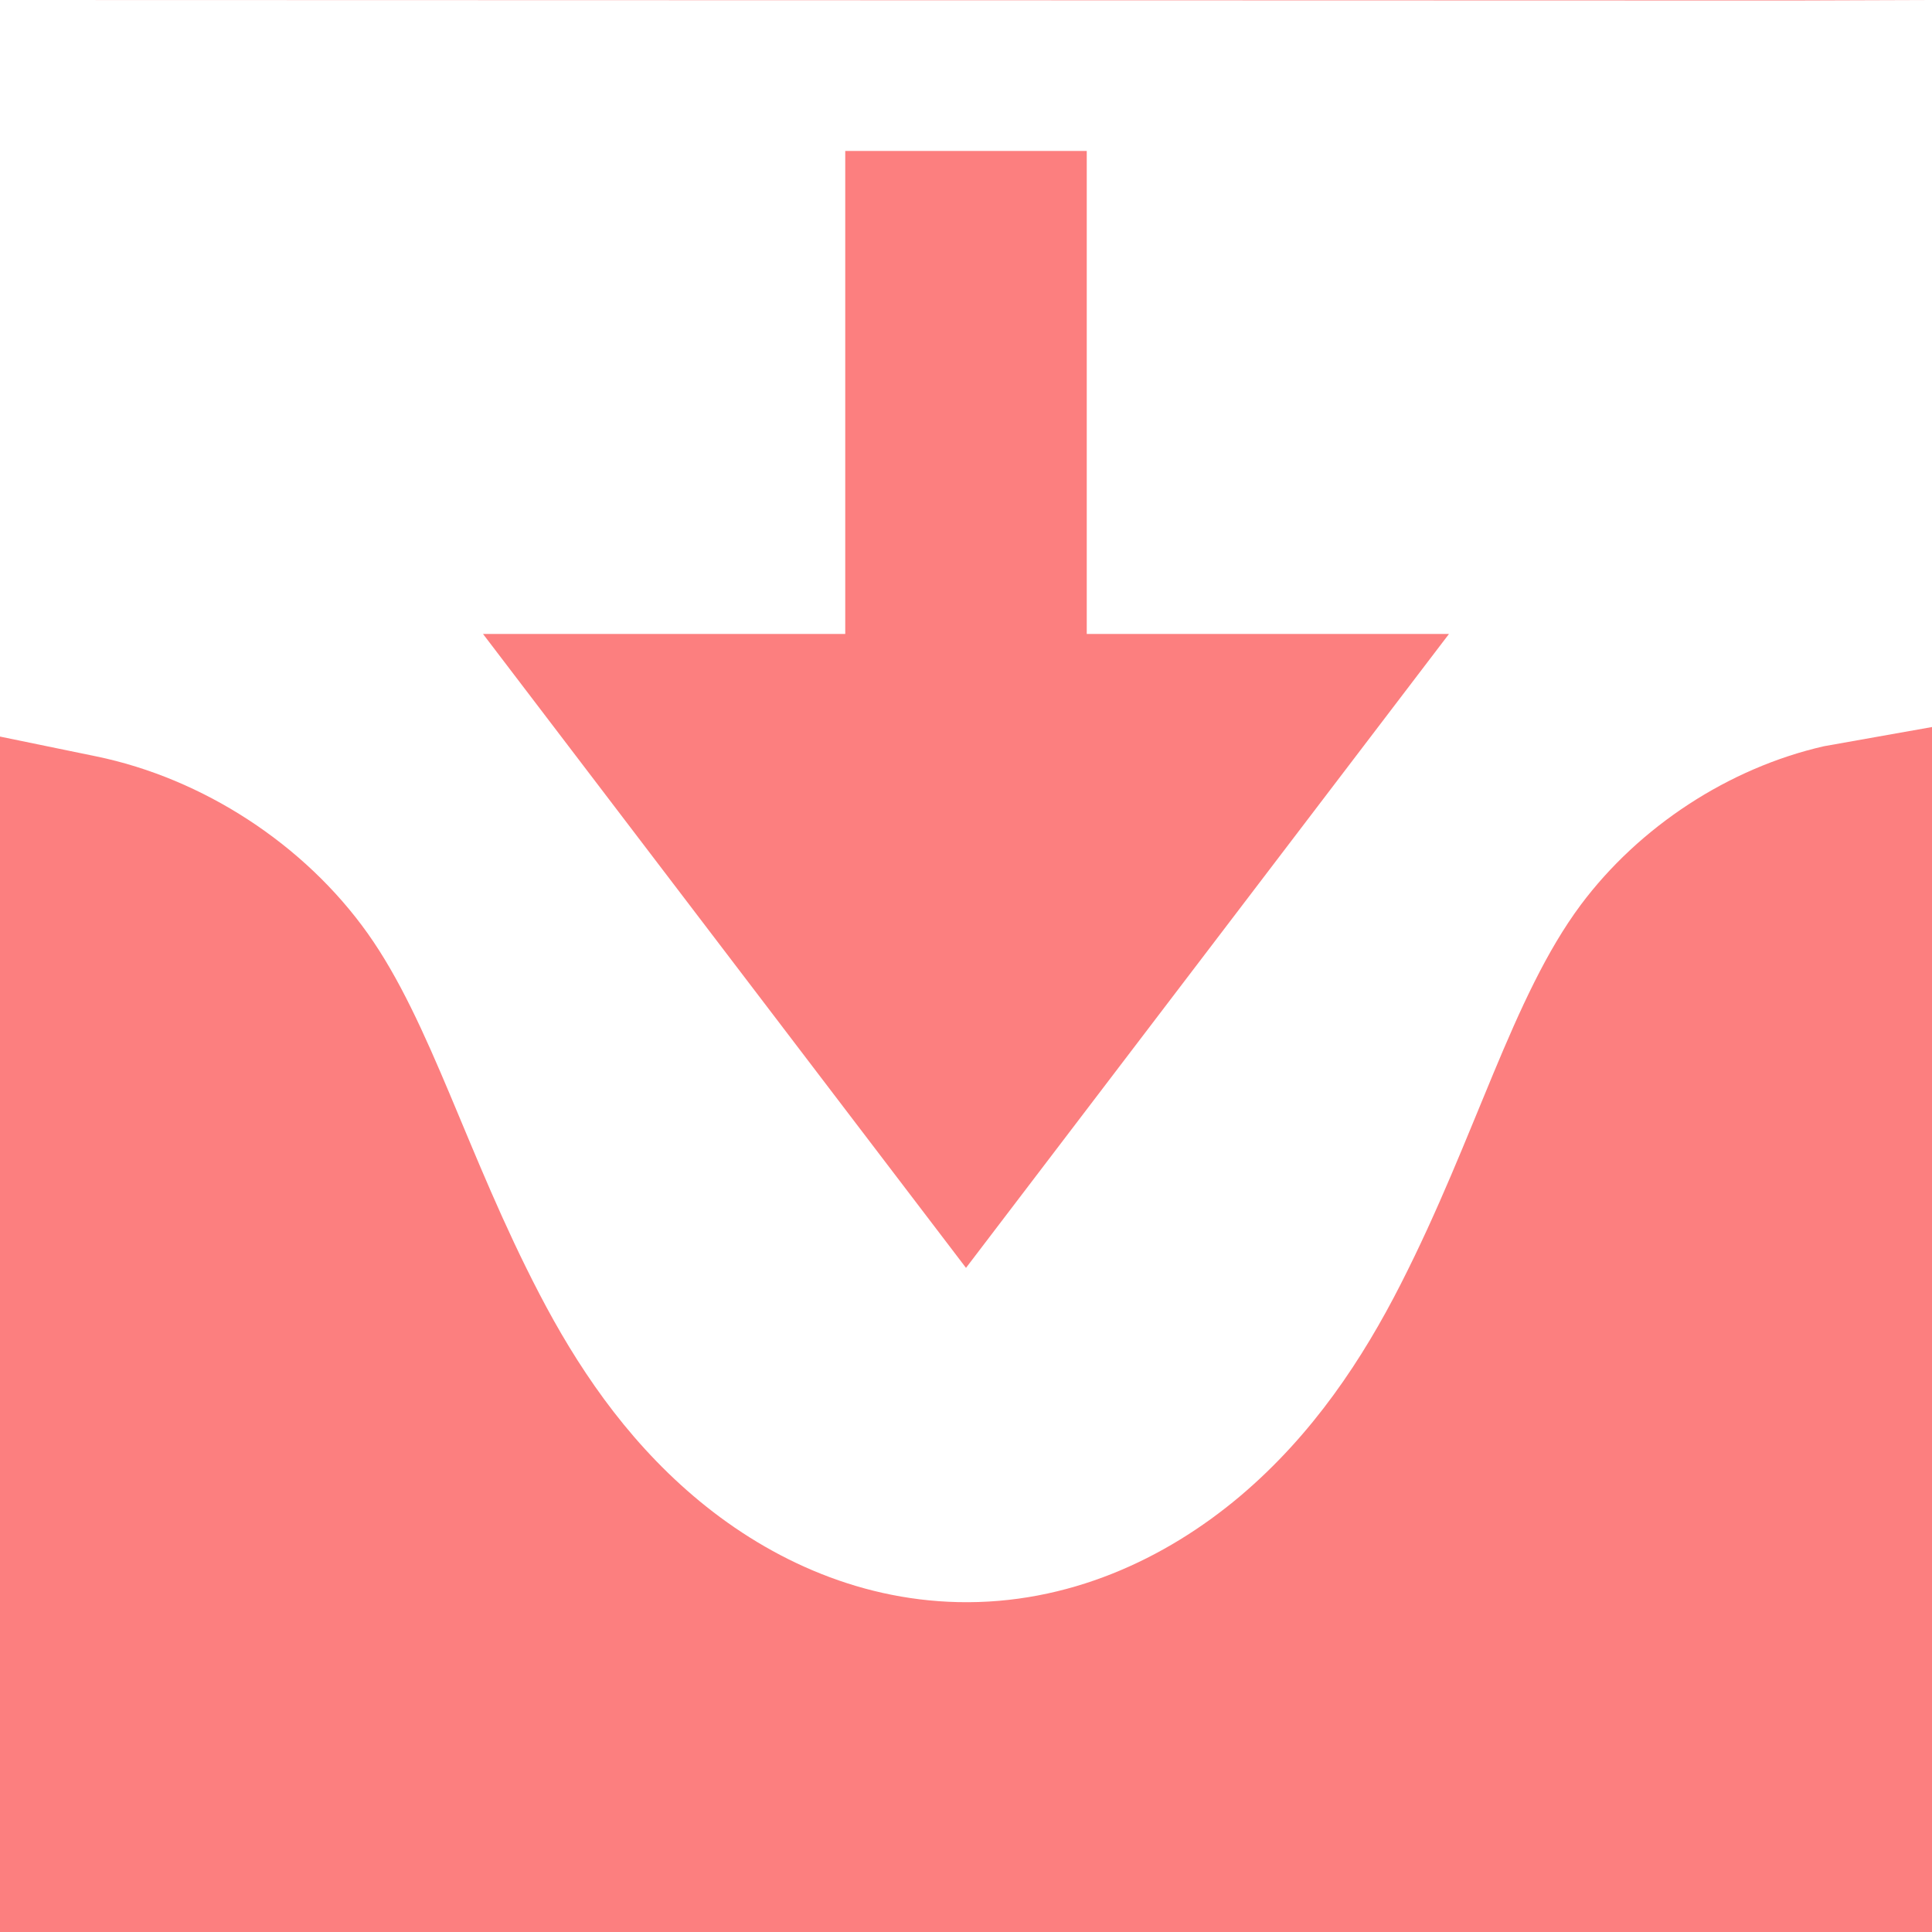
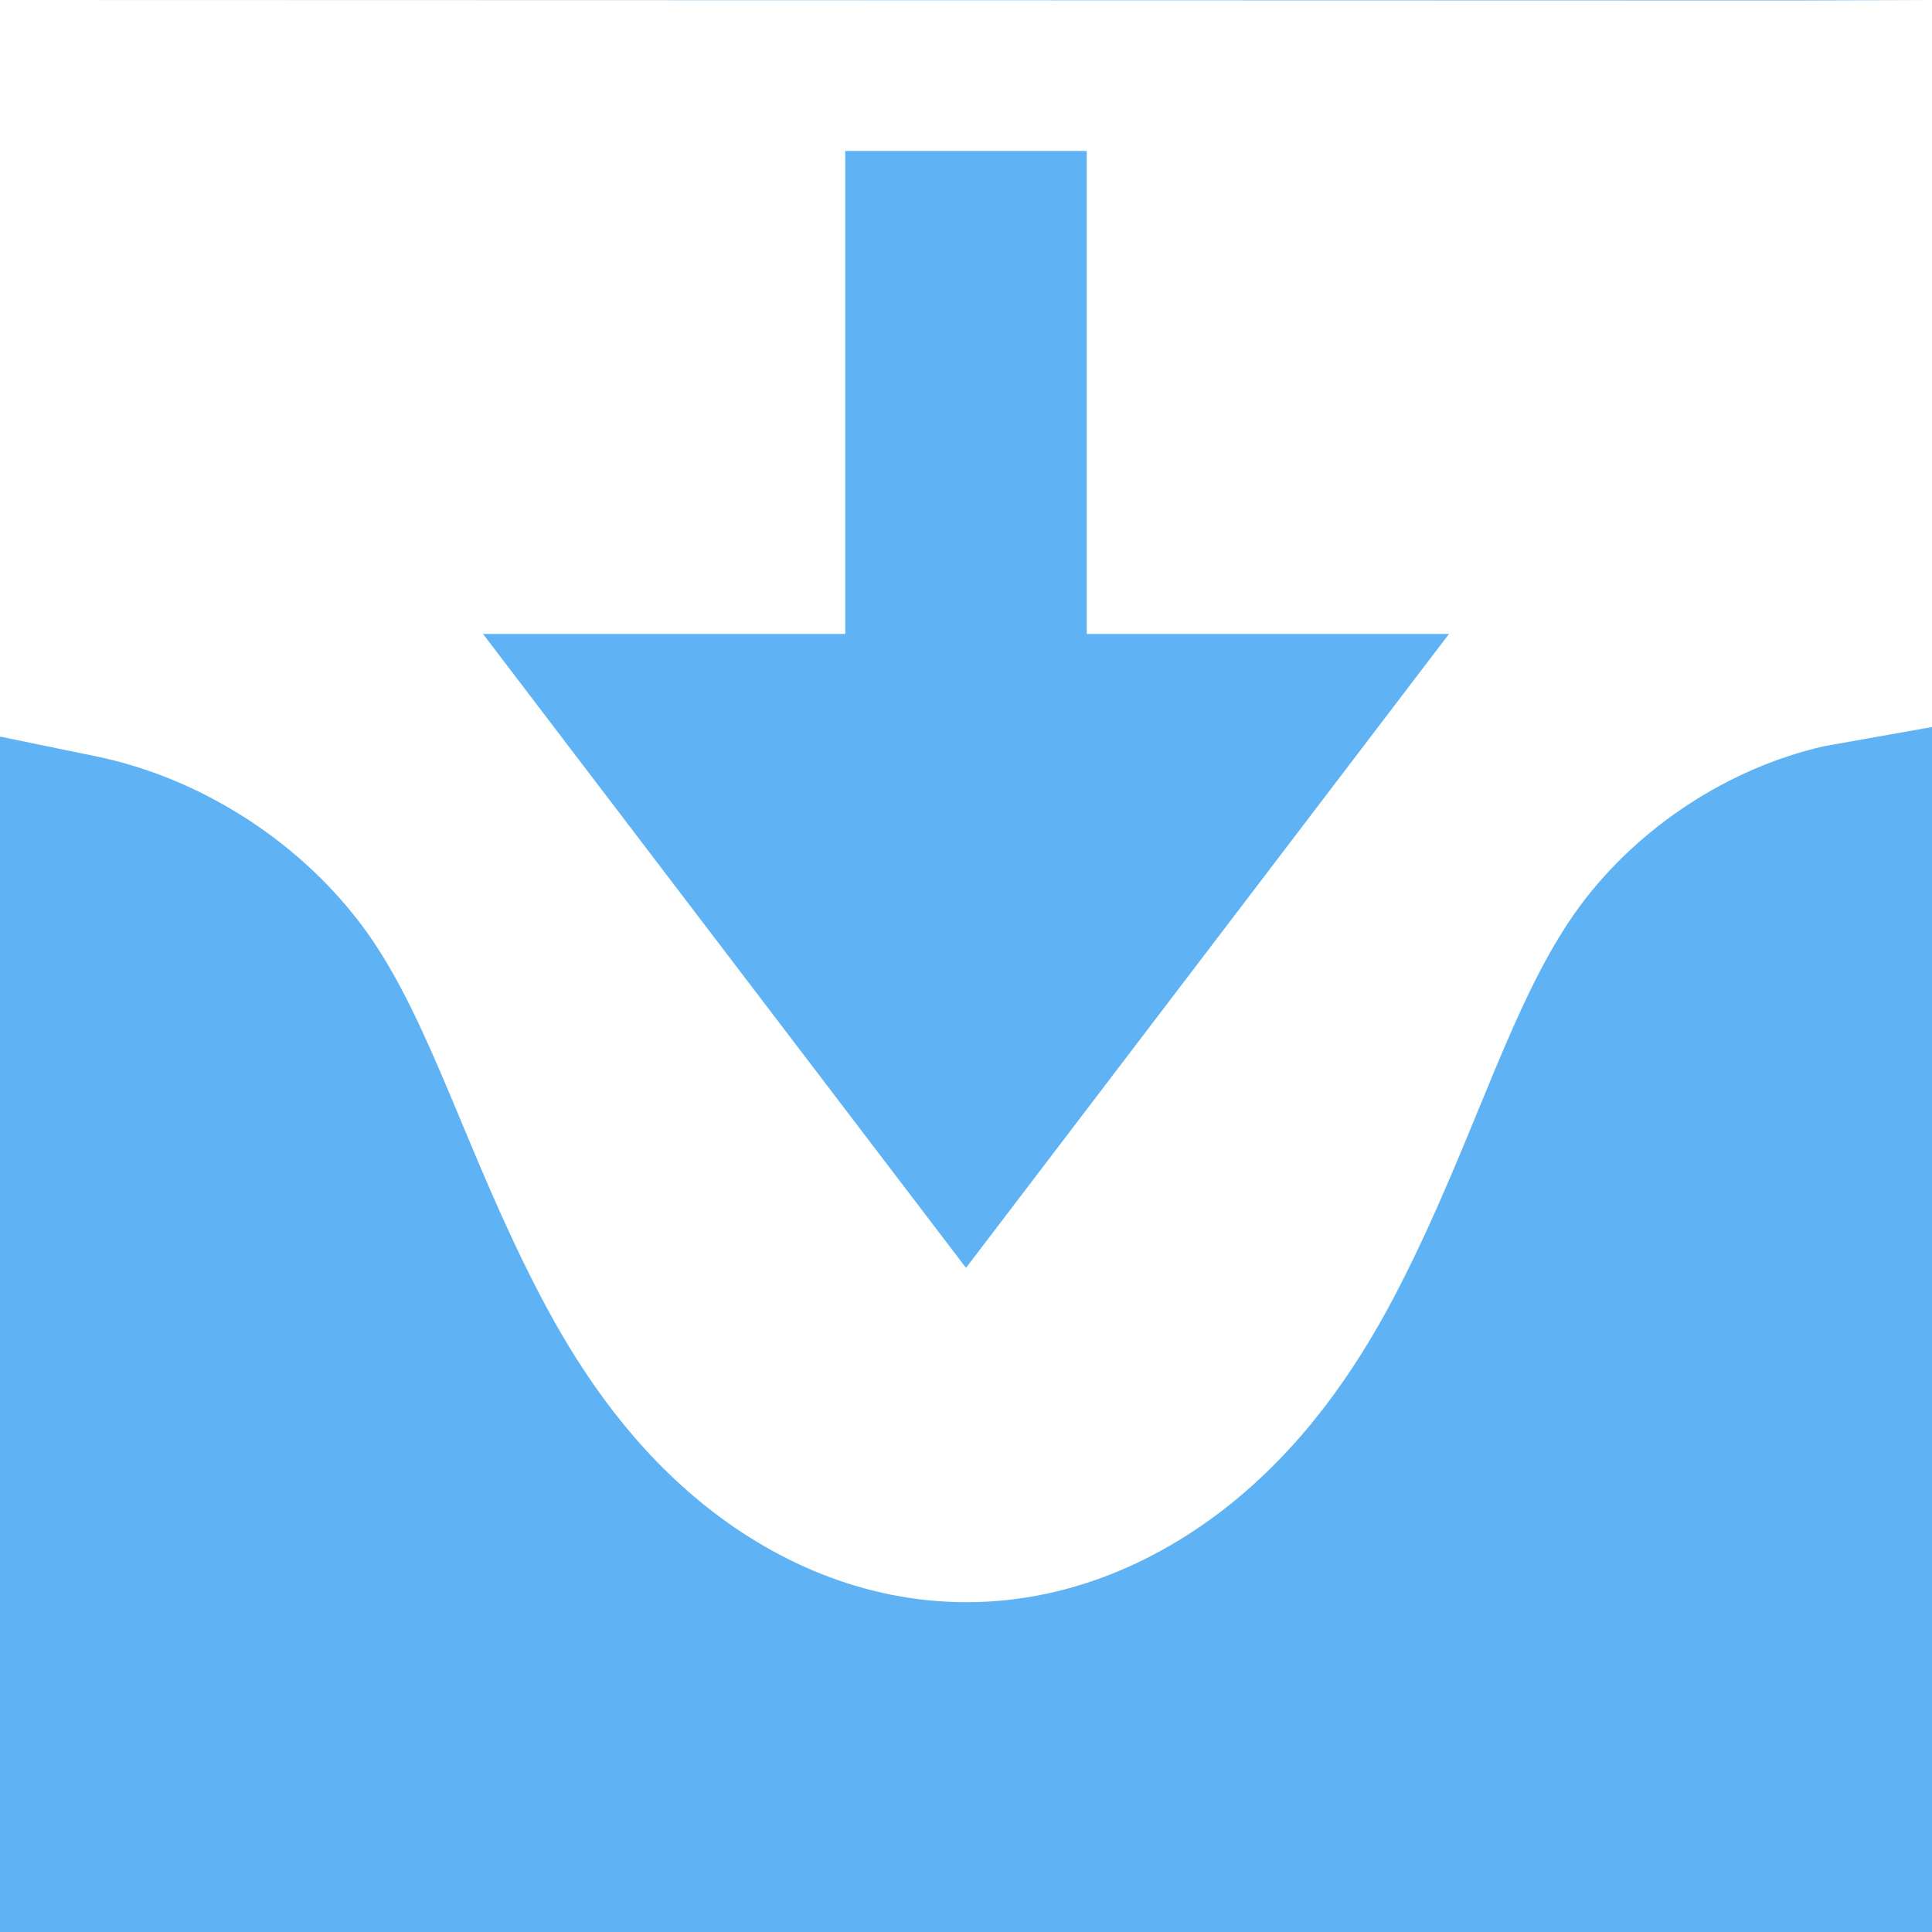
<svg xmlns="http://www.w3.org/2000/svg" version="1.1" id="svg2" x="0px" y="0px" width="16px" height="16px" viewBox="0 0 16 16" enable-background="new 0 0 16 16" xml:space="preserve">
  <defs>
- 	
+ 
	</defs>
-   <path id="rect12437" fill="#FC7F7F" d="M0,0l14.842,0.004L16,0H0z M7,1.25v4H4l4,5.25l4-5.25H9v-4H7z M16,6.021L15.105,6.18  c-0.789,0.18-1.53,0.666-2.014,1.314c-0.566,0.76-0.866,1.914-1.49,3.139c-0.313,0.615-0.726,1.247-1.334,1.76  c-0.619,0.521-1.424,0.895-2.332,0.875c-0.859-0.019-1.613-0.384-2.195-0.881c-0.573-0.489-0.968-1.086-1.271-1.668  C3.865,9.561,3.57,8.469,3.045,7.73C2.521,6.993,1.683,6.447,0.797,6.264L0,6.1V16h16V6.021z" />
+   <path id="rect12437" fill="#5fb3f5" d="M0,0l14.842,0.004L16,0H0z M7,1.25v4H4l4,5.25l4-5.25H9v-4H7z M16,6.021L15.105,6.18  c-0.789,0.18-1.53,0.666-2.014,1.314c-0.566,0.76-0.866,1.914-1.49,3.139c-0.313,0.615-0.726,1.247-1.334,1.76  c-0.619,0.521-1.424,0.895-2.332,0.875c-0.859-0.019-1.613-0.384-2.195-0.881c-0.573-0.489-0.968-1.086-1.271-1.668  C3.865,9.561,3.57,8.469,3.045,7.73C2.521,6.993,1.683,6.447,0.797,6.264L0,6.1V16h16V6.021z" />
</svg>
